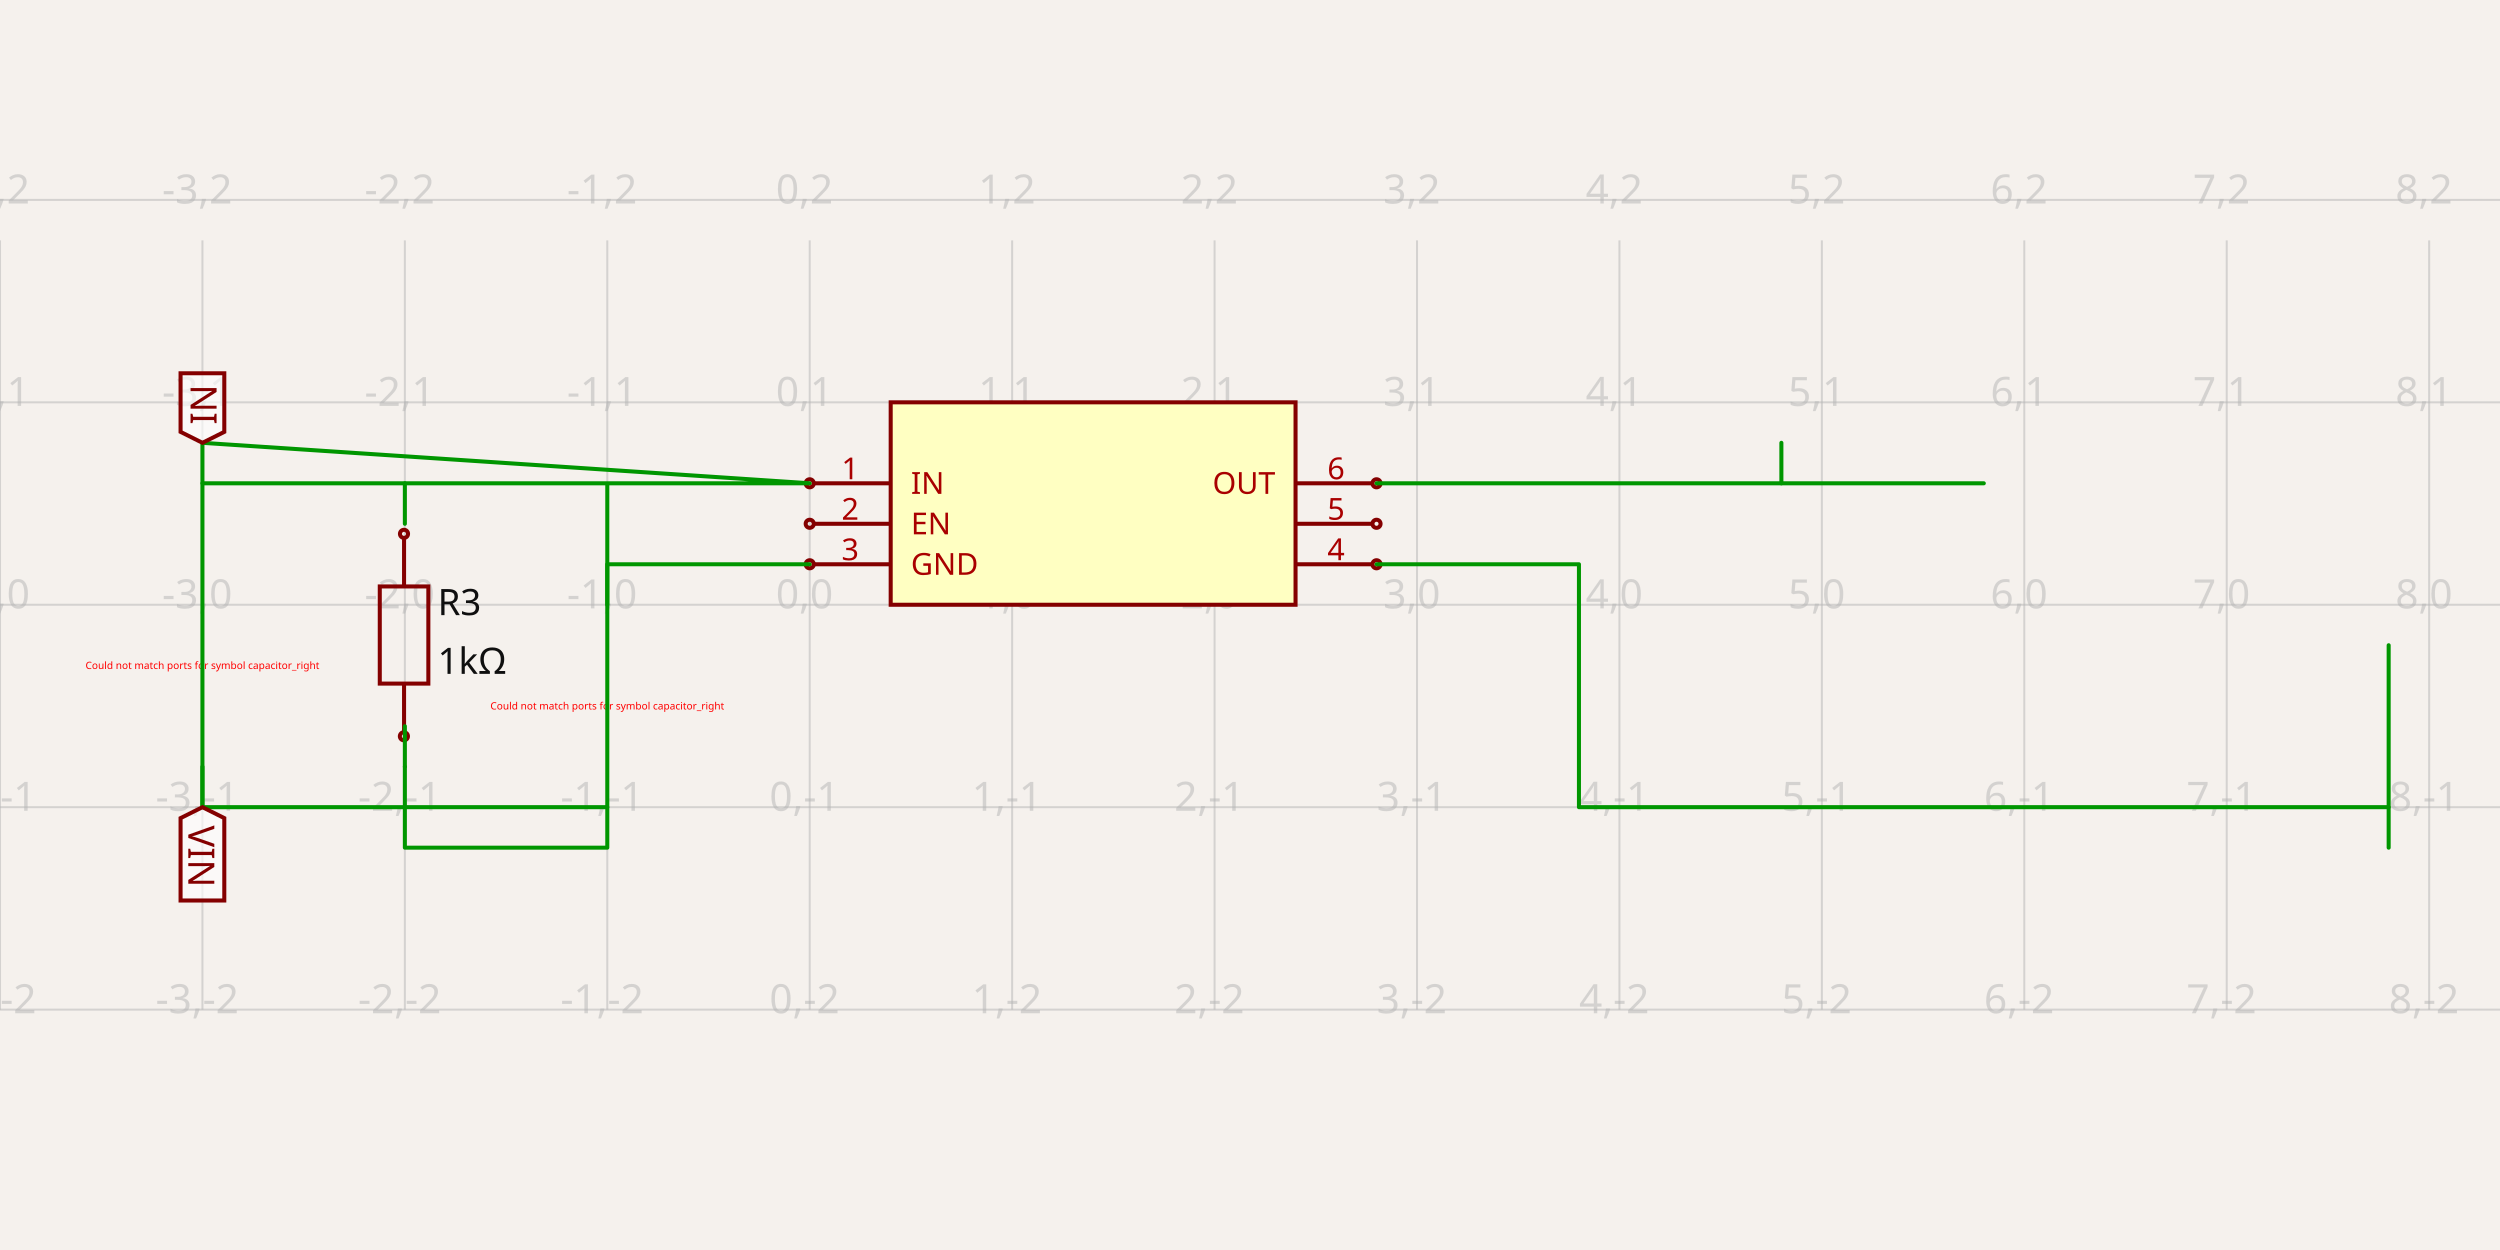
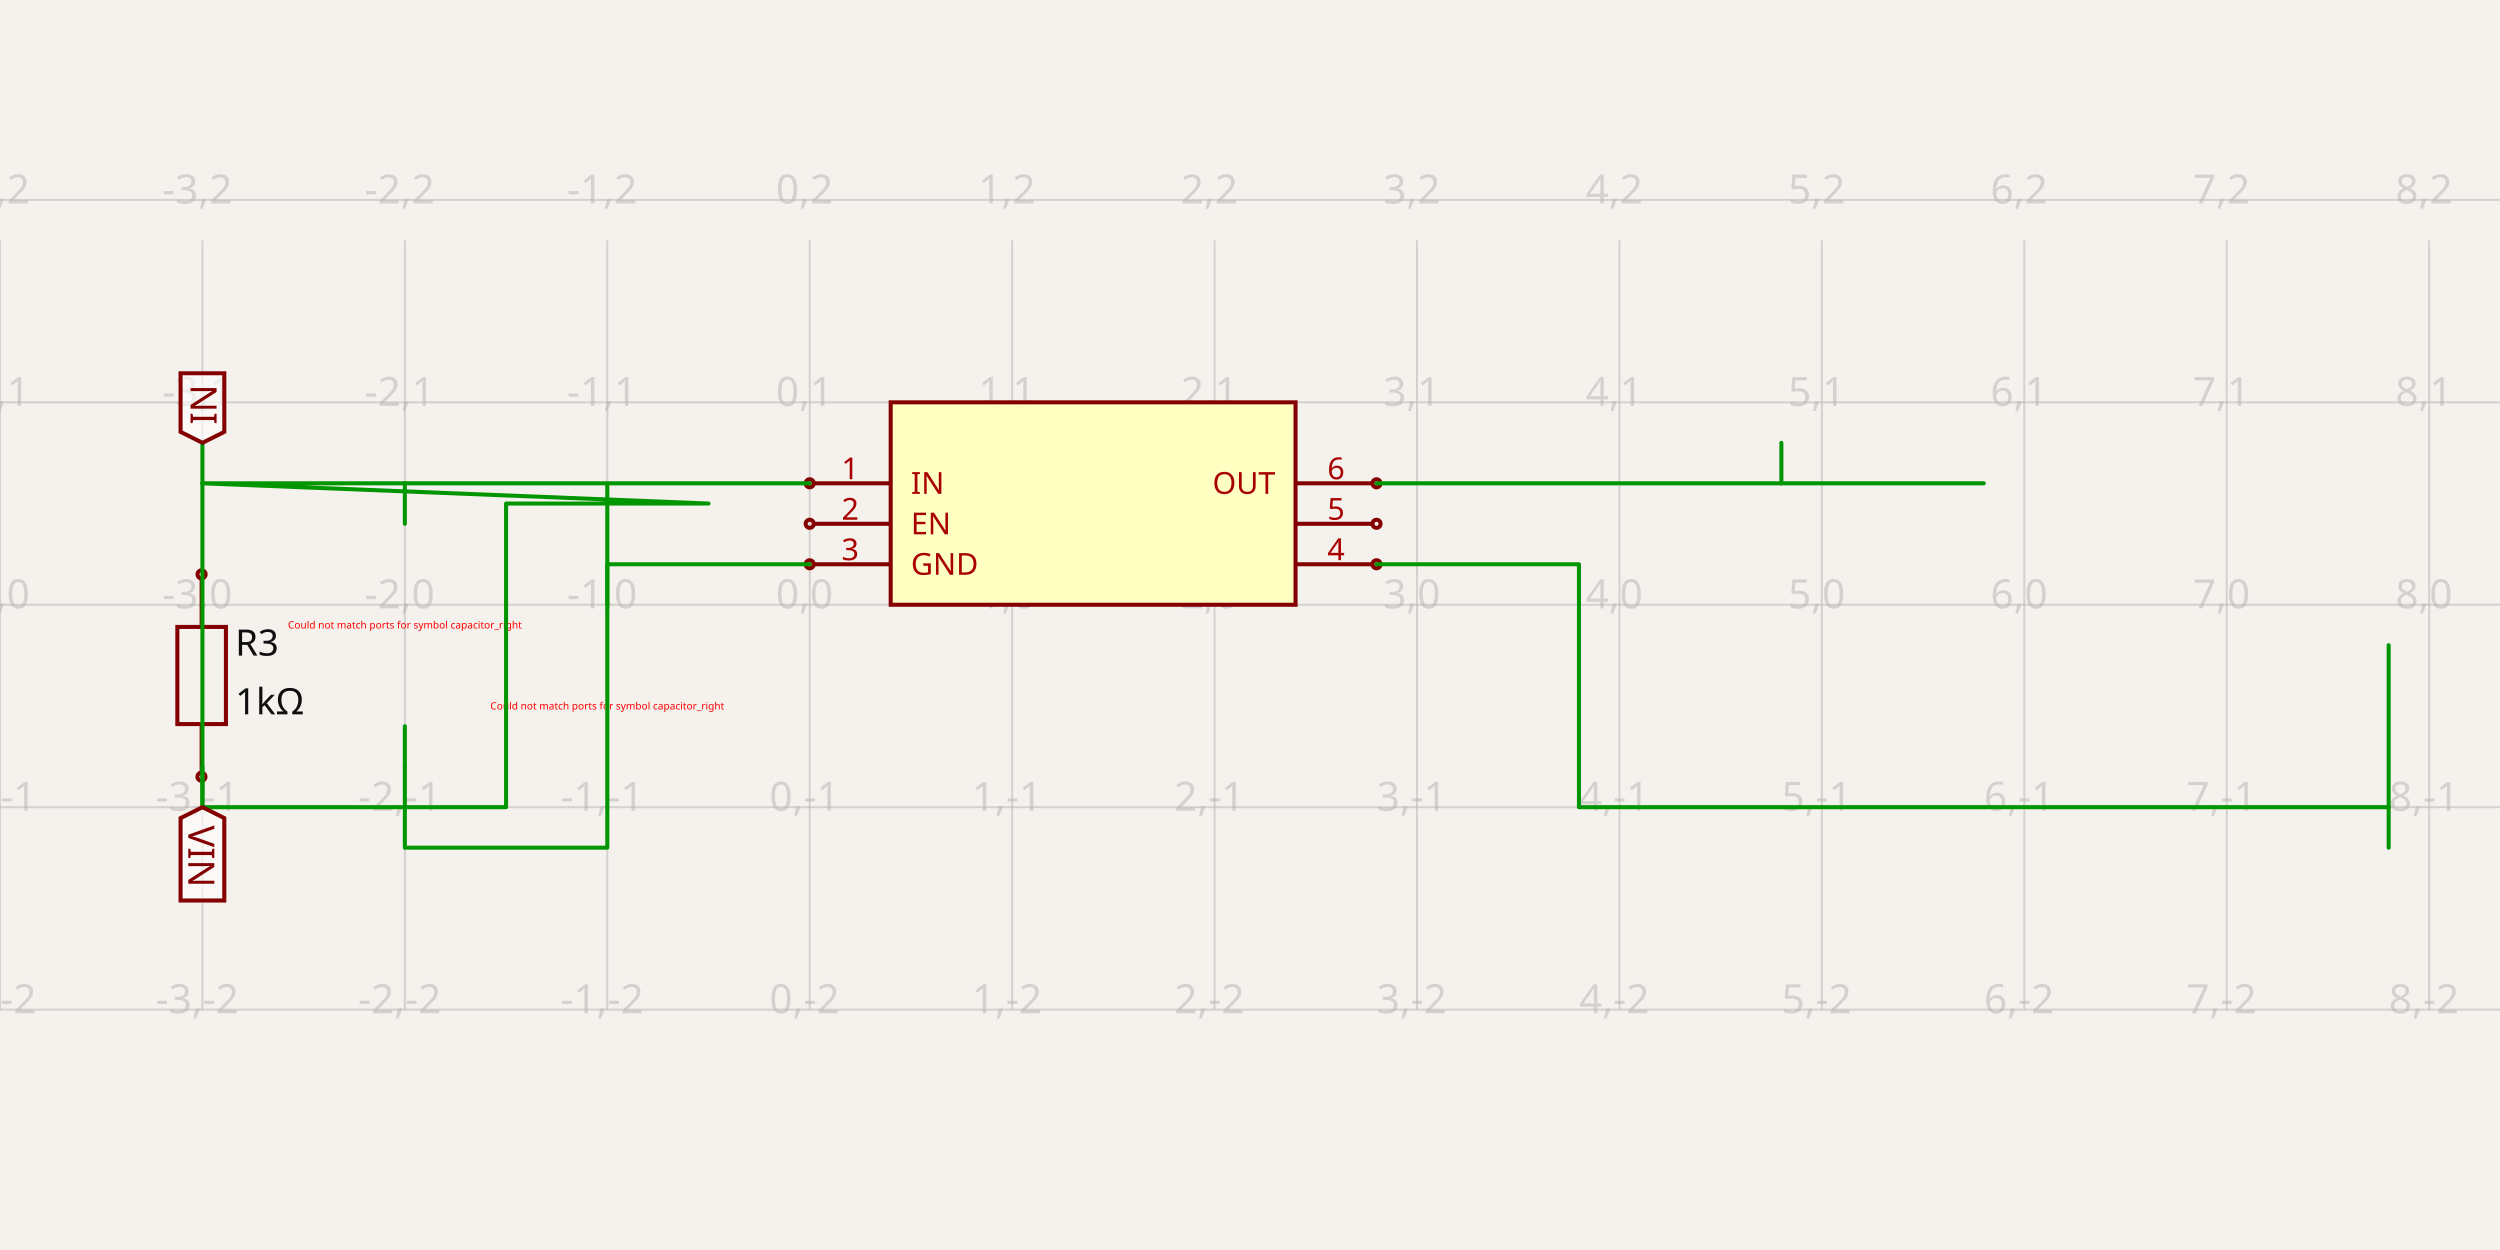
<svg xmlns="http://www.w3.org/2000/svg" width="1200" height="600" style="background-color: rgb(245, 241, 237)" data-real-to-screen-transform="matrix(97.1659919028,0,0,-97.1659919028,388.6639676113,290.2834008097)">
  <style>
              .boundary { fill: rgb(245, 241, 237); }
              .schematic-boundary { fill: none; stroke: #fff; }
              .component { fill: none; stroke: rgb(132, 0, 0); }
              .chip { fill: rgb(255, 255, 194); stroke: rgb(132, 0, 0); }
              .component-pin { fill: none; stroke: rgb(132, 0, 0); }
              .trace:hover {
                filter: invert(1);
              }
              .trace:hover .trace-crossing-outline {
                opacity: 0;
              }
              .text { font-family: sans-serif; fill: rgb(0, 150, 0); }
              .pin-number { fill: rgb(169, 0, 0); }
              .port-label { fill: rgb(0, 100, 100); }
              .component-name { fill: rgb(0, 100, 100); }
            </style>
  <rect class="boundary" x="0" y="0" width="1200" height="600" />
  <g class="grid">
    <line x1="9.99875737761613e-11" y1="484.615" x2="9.99875737761613e-11" y2="115.385" stroke="rgb(181, 181, 181)" stroke-width="0.972" stroke-opacity="0.5" />
    <line x1="97.166" y1="484.615" x2="97.166" y2="115.385" stroke="rgb(181, 181, 181)" stroke-width="0.972" stroke-opacity="0.5" />
    <line x1="194.332" y1="484.615" x2="194.332" y2="115.385" stroke="rgb(181, 181, 181)" stroke-width="0.972" stroke-opacity="0.5" />
    <line x1="291.498" y1="484.615" x2="291.498" y2="115.385" stroke="rgb(181, 181, 181)" stroke-width="0.972" stroke-opacity="0.5" />
    <line x1="388.664" y1="484.615" x2="388.664" y2="115.385" stroke="rgb(181, 181, 181)" stroke-width="0.972" stroke-opacity="0.5" />
    <line x1="485.83" y1="484.615" x2="485.83" y2="115.385" stroke="rgb(181, 181, 181)" stroke-width="0.972" stroke-opacity="0.5" />
    <line x1="582.996" y1="484.615" x2="582.996" y2="115.385" stroke="rgb(181, 181, 181)" stroke-width="0.972" stroke-opacity="0.5" />
    <line x1="680.162" y1="484.615" x2="680.162" y2="115.385" stroke="rgb(181, 181, 181)" stroke-width="0.972" stroke-opacity="0.5" />
    <line x1="777.328" y1="484.615" x2="777.328" y2="115.385" stroke="rgb(181, 181, 181)" stroke-width="0.972" stroke-opacity="0.5" />
    <line x1="874.494" y1="484.615" x2="874.494" y2="115.385" stroke="rgb(181, 181, 181)" stroke-width="0.972" stroke-opacity="0.5" />
    <line x1="971.66" y1="484.615" x2="971.66" y2="115.385" stroke="rgb(181, 181, 181)" stroke-width="0.972" stroke-opacity="0.5" />
    <line x1="1068.826" y1="484.615" x2="1068.826" y2="115.385" stroke="rgb(181, 181, 181)" stroke-width="0.972" stroke-opacity="0.5" />
    <line x1="1165.992" y1="484.615" x2="1165.992" y2="115.385" stroke="rgb(181, 181, 181)" stroke-width="0.972" stroke-opacity="0.5" />
    <line x1="1263.158" y1="484.615" x2="1263.158" y2="115.385" stroke="rgb(181, 181, 181)" stroke-width="0.972" stroke-opacity="0.5" />
    <line x1="9.99875737761613e-11" y1="484.615" x2="1200" y2="484.615" stroke="rgb(181, 181, 181)" stroke-width="0.972" stroke-opacity="0.5" />
    <line x1="9.99875737761613e-11" y1="387.449" x2="1200" y2="387.449" stroke="rgb(181, 181, 181)" stroke-width="0.972" stroke-opacity="0.5" />
    <line x1="9.99875737761613e-11" y1="290.283" x2="1200" y2="290.283" stroke="rgb(181, 181, 181)" stroke-width="0.972" stroke-opacity="0.5" />
    <line x1="9.99875737761613e-11" y1="193.117" x2="1200" y2="193.117" stroke="rgb(181, 181, 181)" stroke-width="0.972" stroke-opacity="0.5" />
    <line x1="9.99875737761613e-11" y1="95.951" x2="1200" y2="95.951" stroke="rgb(181, 181, 181)" stroke-width="0.972" stroke-opacity="0.5" />
    <text x="-2.5" y="479.615" fill="rgb(181, 181, 181)" font-size="19.433" fill-opacity="0.5" text-anchor="middle" dominant-baseline="middle" font-family="sans-serif">-4,-2</text>
    <text x="-2.5" y="382.449" fill="rgb(181, 181, 181)" font-size="19.433" fill-opacity="0.5" text-anchor="middle" dominant-baseline="middle" font-family="sans-serif">-4,-1</text>
    <text x="-2.5" y="285.283" fill="rgb(181, 181, 181)" font-size="19.433" fill-opacity="0.5" text-anchor="middle" dominant-baseline="middle" font-family="sans-serif">-4,0</text>
    <text x="-2.5" y="188.117" fill="rgb(181, 181, 181)" font-size="19.433" fill-opacity="0.5" text-anchor="middle" dominant-baseline="middle" font-family="sans-serif">-4,1</text>
    <text x="-2.5" y="90.951" fill="rgb(181, 181, 181)" font-size="19.433" fill-opacity="0.5" text-anchor="middle" dominant-baseline="middle" font-family="sans-serif">-4,2</text>
    <text x="94.666" y="479.615" fill="rgb(181, 181, 181)" font-size="19.433" fill-opacity="0.5" text-anchor="middle" dominant-baseline="middle" font-family="sans-serif">-3,-2</text>
    <text x="94.666" y="382.449" fill="rgb(181, 181, 181)" font-size="19.433" fill-opacity="0.5" text-anchor="middle" dominant-baseline="middle" font-family="sans-serif">-3,-1</text>
    <text x="94.666" y="285.283" fill="rgb(181, 181, 181)" font-size="19.433" fill-opacity="0.5" text-anchor="middle" dominant-baseline="middle" font-family="sans-serif">-3,0</text>
    <text x="94.666" y="188.117" fill="rgb(181, 181, 181)" font-size="19.433" fill-opacity="0.5" text-anchor="middle" dominant-baseline="middle" font-family="sans-serif">-3,1</text>
    <text x="94.666" y="90.951" fill="rgb(181, 181, 181)" font-size="19.433" fill-opacity="0.5" text-anchor="middle" dominant-baseline="middle" font-family="sans-serif">-3,2</text>
    <text x="191.832" y="479.615" fill="rgb(181, 181, 181)" font-size="19.433" fill-opacity="0.5" text-anchor="middle" dominant-baseline="middle" font-family="sans-serif">-2,-2</text>
    <text x="191.832" y="382.449" fill="rgb(181, 181, 181)" font-size="19.433" fill-opacity="0.5" text-anchor="middle" dominant-baseline="middle" font-family="sans-serif">-2,-1</text>
    <text x="191.832" y="285.283" fill="rgb(181, 181, 181)" font-size="19.433" fill-opacity="0.5" text-anchor="middle" dominant-baseline="middle" font-family="sans-serif">-2,0</text>
    <text x="191.832" y="188.117" fill="rgb(181, 181, 181)" font-size="19.433" fill-opacity="0.5" text-anchor="middle" dominant-baseline="middle" font-family="sans-serif">-2,1</text>
    <text x="191.832" y="90.951" fill="rgb(181, 181, 181)" font-size="19.433" fill-opacity="0.5" text-anchor="middle" dominant-baseline="middle" font-family="sans-serif">-2,2</text>
    <text x="288.998" y="479.615" fill="rgb(181, 181, 181)" font-size="19.433" fill-opacity="0.5" text-anchor="middle" dominant-baseline="middle" font-family="sans-serif">-1,-2</text>
    <text x="288.998" y="382.449" fill="rgb(181, 181, 181)" font-size="19.433" fill-opacity="0.5" text-anchor="middle" dominant-baseline="middle" font-family="sans-serif">-1,-1</text>
    <text x="288.998" y="285.283" fill="rgb(181, 181, 181)" font-size="19.433" fill-opacity="0.5" text-anchor="middle" dominant-baseline="middle" font-family="sans-serif">-1,0</text>
    <text x="288.998" y="188.117" fill="rgb(181, 181, 181)" font-size="19.433" fill-opacity="0.5" text-anchor="middle" dominant-baseline="middle" font-family="sans-serif">-1,1</text>
    <text x="288.998" y="90.951" fill="rgb(181, 181, 181)" font-size="19.433" fill-opacity="0.5" text-anchor="middle" dominant-baseline="middle" font-family="sans-serif">-1,2</text>
    <text x="386.164" y="479.615" fill="rgb(181, 181, 181)" font-size="19.433" fill-opacity="0.5" text-anchor="middle" dominant-baseline="middle" font-family="sans-serif">0,-2</text>
    <text x="386.164" y="382.449" fill="rgb(181, 181, 181)" font-size="19.433" fill-opacity="0.5" text-anchor="middle" dominant-baseline="middle" font-family="sans-serif">0,-1</text>
    <text x="386.164" y="285.283" fill="rgb(181, 181, 181)" font-size="19.433" fill-opacity="0.5" text-anchor="middle" dominant-baseline="middle" font-family="sans-serif">0,0</text>
    <text x="386.164" y="188.117" fill="rgb(181, 181, 181)" font-size="19.433" fill-opacity="0.5" text-anchor="middle" dominant-baseline="middle" font-family="sans-serif">0,1</text>
    <text x="386.164" y="90.951" fill="rgb(181, 181, 181)" font-size="19.433" fill-opacity="0.5" text-anchor="middle" dominant-baseline="middle" font-family="sans-serif">0,2</text>
    <text x="483.33" y="479.615" fill="rgb(181, 181, 181)" font-size="19.433" fill-opacity="0.5" text-anchor="middle" dominant-baseline="middle" font-family="sans-serif">1,-2</text>
    <text x="483.33" y="382.449" fill="rgb(181, 181, 181)" font-size="19.433" fill-opacity="0.5" text-anchor="middle" dominant-baseline="middle" font-family="sans-serif">1,-1</text>
    <text x="483.33" y="285.283" fill="rgb(181, 181, 181)" font-size="19.433" fill-opacity="0.5" text-anchor="middle" dominant-baseline="middle" font-family="sans-serif">1,0</text>
    <text x="483.33" y="188.117" fill="rgb(181, 181, 181)" font-size="19.433" fill-opacity="0.5" text-anchor="middle" dominant-baseline="middle" font-family="sans-serif">1,1</text>
    <text x="483.33" y="90.951" fill="rgb(181, 181, 181)" font-size="19.433" fill-opacity="0.5" text-anchor="middle" dominant-baseline="middle" font-family="sans-serif">1,2</text>
    <text x="580.496" y="479.615" fill="rgb(181, 181, 181)" font-size="19.433" fill-opacity="0.5" text-anchor="middle" dominant-baseline="middle" font-family="sans-serif">2,-2</text>
    <text x="580.496" y="382.449" fill="rgb(181, 181, 181)" font-size="19.433" fill-opacity="0.5" text-anchor="middle" dominant-baseline="middle" font-family="sans-serif">2,-1</text>
    <text x="580.496" y="285.283" fill="rgb(181, 181, 181)" font-size="19.433" fill-opacity="0.5" text-anchor="middle" dominant-baseline="middle" font-family="sans-serif">2,0</text>
    <text x="580.496" y="188.117" fill="rgb(181, 181, 181)" font-size="19.433" fill-opacity="0.5" text-anchor="middle" dominant-baseline="middle" font-family="sans-serif">2,1</text>
    <text x="580.496" y="90.951" fill="rgb(181, 181, 181)" font-size="19.433" fill-opacity="0.5" text-anchor="middle" dominant-baseline="middle" font-family="sans-serif">2,2</text>
    <text x="677.662" y="479.615" fill="rgb(181, 181, 181)" font-size="19.433" fill-opacity="0.5" text-anchor="middle" dominant-baseline="middle" font-family="sans-serif">3,-2</text>
    <text x="677.662" y="382.449" fill="rgb(181, 181, 181)" font-size="19.433" fill-opacity="0.5" text-anchor="middle" dominant-baseline="middle" font-family="sans-serif">3,-1</text>
    <text x="677.662" y="285.283" fill="rgb(181, 181, 181)" font-size="19.433" fill-opacity="0.5" text-anchor="middle" dominant-baseline="middle" font-family="sans-serif">3,0</text>
    <text x="677.662" y="188.117" fill="rgb(181, 181, 181)" font-size="19.433" fill-opacity="0.5" text-anchor="middle" dominant-baseline="middle" font-family="sans-serif">3,1</text>
    <text x="677.662" y="90.951" fill="rgb(181, 181, 181)" font-size="19.433" fill-opacity="0.5" text-anchor="middle" dominant-baseline="middle" font-family="sans-serif">3,2</text>
    <text x="774.828" y="479.615" fill="rgb(181, 181, 181)" font-size="19.433" fill-opacity="0.5" text-anchor="middle" dominant-baseline="middle" font-family="sans-serif">4,-2</text>
    <text x="774.828" y="382.449" fill="rgb(181, 181, 181)" font-size="19.433" fill-opacity="0.5" text-anchor="middle" dominant-baseline="middle" font-family="sans-serif">4,-1</text>
    <text x="774.828" y="285.283" fill="rgb(181, 181, 181)" font-size="19.433" fill-opacity="0.5" text-anchor="middle" dominant-baseline="middle" font-family="sans-serif">4,0</text>
    <text x="774.828" y="188.117" fill="rgb(181, 181, 181)" font-size="19.433" fill-opacity="0.5" text-anchor="middle" dominant-baseline="middle" font-family="sans-serif">4,1</text>
    <text x="774.828" y="90.951" fill="rgb(181, 181, 181)" font-size="19.433" fill-opacity="0.5" text-anchor="middle" dominant-baseline="middle" font-family="sans-serif">4,2</text>
    <text x="871.994" y="479.615" fill="rgb(181, 181, 181)" font-size="19.433" fill-opacity="0.5" text-anchor="middle" dominant-baseline="middle" font-family="sans-serif">5,-2</text>
    <text x="871.994" y="382.449" fill="rgb(181, 181, 181)" font-size="19.433" fill-opacity="0.5" text-anchor="middle" dominant-baseline="middle" font-family="sans-serif">5,-1</text>
    <text x="871.994" y="285.283" fill="rgb(181, 181, 181)" font-size="19.433" fill-opacity="0.5" text-anchor="middle" dominant-baseline="middle" font-family="sans-serif">5,0</text>
    <text x="871.994" y="188.117" fill="rgb(181, 181, 181)" font-size="19.433" fill-opacity="0.5" text-anchor="middle" dominant-baseline="middle" font-family="sans-serif">5,1</text>
    <text x="871.994" y="90.951" fill="rgb(181, 181, 181)" font-size="19.433" fill-opacity="0.5" text-anchor="middle" dominant-baseline="middle" font-family="sans-serif">5,2</text>
    <text x="969.16" y="479.615" fill="rgb(181, 181, 181)" font-size="19.433" fill-opacity="0.5" text-anchor="middle" dominant-baseline="middle" font-family="sans-serif">6,-2</text>
    <text x="969.16" y="382.449" fill="rgb(181, 181, 181)" font-size="19.433" fill-opacity="0.5" text-anchor="middle" dominant-baseline="middle" font-family="sans-serif">6,-1</text>
    <text x="969.16" y="285.283" fill="rgb(181, 181, 181)" font-size="19.433" fill-opacity="0.5" text-anchor="middle" dominant-baseline="middle" font-family="sans-serif">6,0</text>
    <text x="969.16" y="188.117" fill="rgb(181, 181, 181)" font-size="19.433" fill-opacity="0.5" text-anchor="middle" dominant-baseline="middle" font-family="sans-serif">6,1</text>
    <text x="969.16" y="90.951" fill="rgb(181, 181, 181)" font-size="19.433" fill-opacity="0.5" text-anchor="middle" dominant-baseline="middle" font-family="sans-serif">6,2</text>
    <text x="1066.326" y="479.615" fill="rgb(181, 181, 181)" font-size="19.433" fill-opacity="0.5" text-anchor="middle" dominant-baseline="middle" font-family="sans-serif">7,-2</text>
    <text x="1066.326" y="382.449" fill="rgb(181, 181, 181)" font-size="19.433" fill-opacity="0.5" text-anchor="middle" dominant-baseline="middle" font-family="sans-serif">7,-1</text>
    <text x="1066.326" y="285.283" fill="rgb(181, 181, 181)" font-size="19.433" fill-opacity="0.5" text-anchor="middle" dominant-baseline="middle" font-family="sans-serif">7,0</text>
    <text x="1066.326" y="188.117" fill="rgb(181, 181, 181)" font-size="19.433" fill-opacity="0.5" text-anchor="middle" dominant-baseline="middle" font-family="sans-serif">7,1</text>
    <text x="1066.326" y="90.951" fill="rgb(181, 181, 181)" font-size="19.433" fill-opacity="0.5" text-anchor="middle" dominant-baseline="middle" font-family="sans-serif">7,2</text>
    <text x="1163.492" y="479.615" fill="rgb(181, 181, 181)" font-size="19.433" fill-opacity="0.5" text-anchor="middle" dominant-baseline="middle" font-family="sans-serif">8,-2</text>
    <text x="1163.492" y="382.449" fill="rgb(181, 181, 181)" font-size="19.433" fill-opacity="0.5" text-anchor="middle" dominant-baseline="middle" font-family="sans-serif">8,-1</text>
    <text x="1163.492" y="285.283" fill="rgb(181, 181, 181)" font-size="19.433" fill-opacity="0.5" text-anchor="middle" dominant-baseline="middle" font-family="sans-serif">8,0</text>
    <text x="1163.492" y="188.117" fill="rgb(181, 181, 181)" font-size="19.433" fill-opacity="0.5" text-anchor="middle" dominant-baseline="middle" font-family="sans-serif">8,1</text>
    <text x="1163.492" y="90.951" fill="rgb(181, 181, 181)" font-size="19.433" fill-opacity="0.5" text-anchor="middle" dominant-baseline="middle" font-family="sans-serif">8,2</text>
    <text x="1260.658" y="479.615" fill="rgb(181, 181, 181)" font-size="19.433" fill-opacity="0.5" text-anchor="middle" dominant-baseline="middle" font-family="sans-serif">9,-2</text>
    <text x="1260.658" y="382.449" fill="rgb(181, 181, 181)" font-size="19.433" fill-opacity="0.5" text-anchor="middle" dominant-baseline="middle" font-family="sans-serif">9,-1</text>
    <text x="1260.658" y="285.283" fill="rgb(181, 181, 181)" font-size="19.433" fill-opacity="0.5" text-anchor="middle" dominant-baseline="middle" font-family="sans-serif">9,0</text>
    <text x="1260.658" y="188.117" fill="rgb(181, 181, 181)" font-size="19.433" fill-opacity="0.5" text-anchor="middle" dominant-baseline="middle" font-family="sans-serif">9,1</text>
    <text x="1260.658" y="90.951" fill="rgb(181, 181, 181)" font-size="19.433" fill-opacity="0.5" text-anchor="middle" dominant-baseline="middle" font-family="sans-serif">9,2</text>
  </g>
  <g data-circuit-json-type="schematic_component" data-schematic-component-id="schematic_component_0">
    <rect class="component chip" x="427.53" y="193.117" width="194.332" height="97.166" stroke-width="1.943px" fill="rgb(255, 255, 194)" stroke="rgb(132, 0, 0)" />
    <rect class="component-overlay" x="427.53" y="193.117" width="194.332" height="97.166" fill="transparent" />
    <line class="component-pin" x1="390.607" y1="231.984" x2="427.53" y2="231.984" stroke-width="1.943px" />
    <circle class="component-pin" cx="388.664" cy="231.984" r="1.943" stroke-width="1.943px" />
    <text class="pin-number" x="408.097" y="230.04" style="font-family: sans-serif;" fill="rgb(169, 0, 0)" text-anchor="middle" dominant-baseline="auto" font-size="14.575px" transform="">1</text>
    <text class="pin-number" x="437.247" y="231.984" style="font-family: sans-serif;" fill="rgb(169, 0, 0)" text-anchor="start" dominant-baseline="middle" font-size="14.575px" transform="">IN</text>
    <line class="component-pin" x1="390.607" y1="251.417" x2="427.53" y2="251.417" stroke-width="1.943px" />
    <circle class="component-pin" cx="388.664" cy="251.417" r="1.943" stroke-width="1.943px" />
    <text class="pin-number" x="408.097" y="249.474" style="font-family: sans-serif;" fill="rgb(169, 0, 0)" text-anchor="middle" dominant-baseline="auto" font-size="14.575px" transform="">2</text>
    <text class="pin-number" x="437.247" y="251.417" style="font-family: sans-serif;" fill="rgb(169, 0, 0)" text-anchor="start" dominant-baseline="middle" font-size="14.575px" transform="">EN</text>
    <line class="component-pin" x1="390.607" y1="270.85" x2="427.53" y2="270.85" stroke-width="1.943px" />
    <circle class="component-pin" cx="388.664" cy="270.85" r="1.943" stroke-width="1.943px" />
    <text class="pin-number" x="408.097" y="268.907" style="font-family: sans-serif;" fill="rgb(169, 0, 0)" text-anchor="middle" dominant-baseline="auto" font-size="14.575px" transform="">3</text>
    <text class="pin-number" x="437.247" y="270.85" style="font-family: sans-serif;" fill="rgb(169, 0, 0)" text-anchor="start" dominant-baseline="middle" font-size="14.575px" transform="">GND</text>
    <line class="component-pin" x1="658.785" y1="231.984" x2="621.862" y2="231.984" stroke-width="1.943px" />
    <circle class="component-pin" cx="660.729" cy="231.984" r="1.943" stroke-width="1.943px" />
    <text class="pin-number" x="641.296" y="230.04" style="font-family: sans-serif;" fill="rgb(169, 0, 0)" text-anchor="middle" dominant-baseline="auto" font-size="14.575px" transform="">6</text>
    <text class="pin-number" x="612.146" y="231.984" style="font-family: sans-serif;" fill="rgb(169, 0, 0)" text-anchor="end" dominant-baseline="middle" font-size="14.575px" transform="">OUT</text>
    <line class="component-pin" x1="658.785" y1="270.85" x2="621.862" y2="270.85" stroke-width="1.943px" />
    <circle class="component-pin" cx="660.729" cy="270.85" r="1.943" stroke-width="1.943px" />
    <text class="pin-number" x="641.296" y="268.907" style="font-family: sans-serif;" fill="rgb(169, 0, 0)" text-anchor="middle" dominant-baseline="auto" font-size="14.575px" transform="">4</text>
    <line class="component-pin" x1="658.785" y1="251.417" x2="621.862" y2="251.417" stroke-width="1.943px" />
    <circle class="component-pin" cx="660.729" cy="251.417" r="1.943" stroke-width="1.943px" />
    <text class="pin-number" x="641.296" y="249.474" style="font-family: sans-serif;" fill="rgb(169, 0, 0)" text-anchor="middle" dominant-baseline="auto" font-size="14.575px" transform="">5</text>
  </g>
  <g data-circuit-json-type="schematic_component" data-schematic-component-id="schematic_component_1">
-     <rect class="component-overlay" x="182.291" y="258.176" width="23.317" height="93.267" fill="transparent" />
-     <path d="M 193.949 258.176 L 193.949 281.493" stroke="rgb(132, 0, 0)" fill="none" stroke-width="1.943px" />
-     <path d="M 193.949 328.126 L 193.949 351.443" stroke="rgb(132, 0, 0)" fill="none" stroke-width="1.943px" />
-     <path d="M 205.608 304.809 L 205.608 328.126 L 182.291 328.126 L 182.291 281.493 L 205.608 281.493 L 205.608 304.809" stroke="rgb(132, 0, 0)" fill="none" stroke-width="1.943px" />
-     <text x="210.102" y="289.183" fill="rgb(15, 15, 15)" font-family="sans-serif" text-anchor="start" dominant-baseline="middle" font-size="17.49px">R3</text>
-     <text x="210.102" y="317.383" fill="rgb(15, 15, 15)" font-family="sans-serif" text-anchor="start" dominant-baseline="middle" font-size="17.49px">1kΩ</text>
-     <circle cx="193.918" cy="256.243" r="1.943px" stroke-width="1.943px" fill="none" stroke="rgb(132, 0, 0)" />
-     <circle cx="193.87" cy="353.409" r="1.943px" stroke-width="1.943px" fill="none" stroke="rgb(132, 0, 0)" />
+     <rect class="component-overlay" x="85.125" y="277.609" width="23.317" height="93.267" fill="transparent" />
+     <path d="M 96.783 277.609 L 96.783 300.926" stroke="rgb(132, 0, 0)" fill="none" stroke-width="1.943px" />
+     <path d="M 96.783 347.559 L 96.783 370.876" stroke="rgb(132, 0, 0)" fill="none" stroke-width="1.943px" />
+     <path d="M 108.442 324.242 L 108.442 347.559 L 85.125 347.559 L 85.125 300.926 L 108.442 300.926 L 108.442 324.242" stroke="rgb(132, 0, 0)" fill="none" stroke-width="1.943px" />
+     <text x="112.936" y="308.616" fill="rgb(15, 15, 15)" font-family="sans-serif" text-anchor="start" dominant-baseline="middle" font-size="17.49px">R3</text>
+     <text x="112.936" y="336.817" fill="rgb(15, 15, 15)" font-family="sans-serif" text-anchor="start" dominant-baseline="middle" font-size="17.49px">1kΩ</text>
+     <circle cx="96.752" cy="275.676" r="1.943px" stroke-width="1.943px" fill="none" stroke="rgb(132, 0, 0)" />
+     <circle cx="96.704" cy="372.842" r="1.943px" stroke-width="1.943px" fill="none" stroke="rgb(132, 0, 0)" />
  </g>
  <g data-circuit-json-type="schematic_component" data-schematic-component-id="schematic_component_2">
-     <text x="97.166" y="319.433" fill="red" text-anchor="middle" dominant-baseline="middle" font-family="sans-serif" font-size="4.858px">Could not match ports for symbol capacitor_right</text>
+     <text x="194.332" y="300" fill="red" text-anchor="middle" dominant-baseline="middle" font-family="sans-serif" font-size="4.858px">Could not match ports for symbol capacitor_right</text>
  </g>
  <g data-circuit-json-type="schematic_component" data-schematic-component-id="schematic_component_3">
    <text x="291.498" y="338.866" fill="red" text-anchor="middle" dominant-baseline="middle" font-family="sans-serif" font-size="4.858px">Could not match ports for symbol capacitor_right</text>
  </g>
  <g class="trace" data-circuit-json-type="schematic_trace" data-schematic-trace-id="sch_trace_PATH1">
-     <path d="M 388.664 231.984 L 194.332 231.984 L 97.166 231.984 L 97.166 212.551 L 388.664 231.984 L 291.498 231.984 L 291.498 387.449 L 242.915 387.449 L 194.332 387.449 L 145.749 387.449 L 97.166 387.449" class="trace-invisible-hover-outline" stroke="rgb(0, 150, 0)" fill="none" stroke-width="15.547px" stroke-linecap="round" opacity="0" stroke-linejoin="round" />
-     <path d="M 388.664 231.984 L 194.332 231.984 L 97.166 231.984 L 97.166 212.551 L 388.664 231.984 L 291.498 231.984 L 291.498 387.449 L 242.915 387.449 L 194.332 387.449 L 145.749 387.449 L 97.166 387.449" stroke="rgb(0, 150, 0)" fill="none" stroke-width="1.943px" stroke-linecap="round" stroke-linejoin="round" />
+     <path d="M 388.664 231.984 L 194.332 231.984 L 388.664 231.984 L 291.498 231.984 L 291.498 387.449" class="trace-invisible-hover-outline" stroke="rgb(0, 150, 0)" fill="none" stroke-width="15.547px" stroke-linecap="round" opacity="0" stroke-linejoin="round" />
+     <path d="M 388.664 231.984 L 194.332 231.984 L 388.664 231.984 L 291.498 231.984 L 291.498 387.449" stroke="rgb(0, 150, 0)" fill="none" stroke-width="1.943px" stroke-linecap="round" stroke-linejoin="round" />
  </g>
  <g class="trace" data-circuit-json-type="schematic_trace" data-schematic-trace-id="sch_trace_PATH2">
+     <path d="M 194.332 231.984 L 97.166 231.984 L 340.081 241.7 L 291.498 241.7 L 242.915 241.7 L 242.915 290.283 L 242.915 338.866 L 242.915 387.449 L 194.332 387.449 L 145.749 387.449 L 97.166 387.449" class="trace-invisible-hover-outline" stroke="rgb(0, 150, 0)" fill="none" stroke-width="15.547px" stroke-linecap="round" opacity="0" stroke-linejoin="round" />
+     <path d="M 194.332 231.984 L 97.166 231.984 L 340.081 241.7 L 291.498 241.7 L 242.915 241.7 L 242.915 290.283 L 242.915 338.866 L 242.915 387.449 L 194.332 387.449 L 145.749 387.449 L 97.166 387.449" stroke="rgb(0, 150, 0)" fill="none" stroke-width="1.943px" stroke-linecap="round" stroke-linejoin="round" />
+   </g>
+   <g class="trace" data-circuit-json-type="schematic_trace" data-schematic-trace-id="sch_trace_PATH3">
+     <path d="M 97.166 231.984 L 97.166 212.551" class="trace-invisible-hover-outline" stroke="rgb(0, 150, 0)" fill="none" stroke-width="15.547px" stroke-linecap="round" opacity="0" stroke-linejoin="round" />
+     <path d="M 97.166 231.984 L 97.166 212.551" stroke="rgb(0, 150, 0)" fill="none" stroke-width="1.943px" stroke-linecap="round" stroke-linejoin="round" />
+   </g>
+   <g class="trace" data-circuit-json-type="schematic_trace" data-schematic-trace-id="sch_trace_PATH4">
    <path d="M 97.166 231.984 L 97.166 270.85 L 97.166 387.449" class="trace-invisible-hover-outline" stroke="rgb(0, 150, 0)" fill="none" stroke-width="15.547px" stroke-linecap="round" opacity="0" stroke-linejoin="round" />
    <path d="M 97.166 231.984 L 97.166 270.85 L 97.166 387.449" stroke="rgb(0, 150, 0)" fill="none" stroke-width="1.943px" stroke-linecap="round" stroke-linejoin="round" />
  </g>
-   <g class="trace" data-circuit-json-type="schematic_trace" data-schematic-trace-id="sch_trace_PATH3">
+   <g class="trace" data-circuit-json-type="schematic_trace" data-schematic-trace-id="sch_trace_PATH5">
    <path d="M 97.166 368.016 L 97.166 387.449" class="trace-invisible-hover-outline" stroke="rgb(0, 150, 0)" fill="none" stroke-width="15.547px" stroke-linecap="round" opacity="0" stroke-linejoin="round" />
    <path d="M 97.166 368.016 L 97.166 387.449" stroke="rgb(0, 150, 0)" fill="none" stroke-width="1.943px" stroke-linecap="round" stroke-linejoin="round" />
  </g>
-   <g class="trace" data-circuit-json-type="schematic_trace" data-schematic-trace-id="sch_trace_PATH4">
+   <g class="trace" data-circuit-json-type="schematic_trace" data-schematic-trace-id="sch_trace_PATH6">
    <path d="M 194.332 231.984 L 194.332 251.417" class="trace-invisible-hover-outline" stroke="rgb(0, 150, 0)" fill="none" stroke-width="15.547px" stroke-linecap="round" opacity="0" stroke-linejoin="round" />
    <path d="M 194.332 231.984 L 194.332 251.417" stroke="rgb(0, 150, 0)" fill="none" stroke-width="1.943px" stroke-linecap="round" stroke-linejoin="round" />
  </g>
-   <g class="trace" data-circuit-json-type="schematic_trace" data-schematic-trace-id="sch_trace_PATH5">
+   <g class="trace" data-circuit-json-type="schematic_trace" data-schematic-trace-id="sch_trace_PATH7">
    <path d="M 194.332 348.583 L 194.332 368.016" class="trace-invisible-hover-outline" stroke="rgb(0, 150, 0)" fill="none" stroke-width="15.547px" stroke-linecap="round" opacity="0" stroke-linejoin="round" />
    <path d="M 194.332 348.583 L 194.332 368.016" stroke="rgb(0, 150, 0)" fill="none" stroke-width="1.943px" stroke-linecap="round" stroke-linejoin="round" />
  </g>
-   <g class="trace" data-circuit-json-type="schematic_trace" data-schematic-trace-id="sch_trace_PATH6">
+   <g class="trace" data-circuit-json-type="schematic_trace" data-schematic-trace-id="sch_trace_PATH9">
    <path d="M 388.664 270.85 L 291.498 270.85 L 291.498 290.283" class="trace-invisible-hover-outline" stroke="rgb(0, 150, 0)" fill="none" stroke-width="15.547px" stroke-linecap="round" opacity="0" stroke-linejoin="round" />
    <path d="M 388.664 270.85 L 291.498 270.85 L 291.498 290.283" stroke="rgb(0, 150, 0)" fill="none" stroke-width="1.943px" stroke-linecap="round" stroke-linejoin="round" />
  </g>
-   <g class="trace" data-circuit-json-type="schematic_trace" data-schematic-trace-id="sch_trace_PATH7">
+   <g class="trace" data-circuit-json-type="schematic_trace" data-schematic-trace-id="sch_trace_PATH10">
    <path d="M 291.498 387.449 L 291.498 406.883 L 194.332 406.883 L 194.332 368.016" class="trace-invisible-hover-outline" stroke="rgb(0, 150, 0)" fill="none" stroke-width="15.547px" stroke-linecap="round" opacity="0" stroke-linejoin="round" />
    <path d="M 291.498 387.449 L 291.498 406.883 L 194.332 406.883 L 194.332 368.016" stroke="rgb(0, 150, 0)" fill="none" stroke-width="1.943px" stroke-linecap="round" stroke-linejoin="round" />
  </g>
-   <g class="trace" data-circuit-json-type="schematic_trace" data-schematic-trace-id="sch_trace_PATH8">
-     <path d="M 660.729 270.85 L 757.895 270.85 L 757.895 387.449 L 855.061 387.449 L 952.227 387.449 L 1146.559 387.449 L 1146.559 406.883" class="trace-invisible-hover-outline" stroke="rgb(0, 150, 0)" fill="none" stroke-width="15.547px" stroke-linecap="round" opacity="0" stroke-linejoin="round" />
-     <path d="M 660.729 270.85 L 757.895 270.85 L 757.895 387.449 L 855.061 387.449 L 952.227 387.449 L 1146.559 387.449 L 1146.559 406.883" stroke="rgb(0, 150, 0)" fill="none" stroke-width="1.943px" stroke-linecap="round" stroke-linejoin="round" />
-   </g>
  <g class="trace" data-circuit-json-type="schematic_trace" data-schematic-trace-id="sch_trace_PATH11">
-     <path d="M 660.729 231.984 L 855.061 231.984 L 952.227 231.984" class="trace-invisible-hover-outline" stroke="rgb(0, 150, 0)" fill="none" stroke-width="15.547px" stroke-linecap="round" opacity="0" stroke-linejoin="round" />
-     <path d="M 660.729 231.984 L 855.061 231.984 L 952.227 231.984" stroke="rgb(0, 150, 0)" fill="none" stroke-width="1.943px" stroke-linecap="round" stroke-linejoin="round" />
+     <path d="M 660.729 270.85 L 757.895 270.85 L 757.895 387.449 L 855.061 387.449" class="trace-invisible-hover-outline" stroke="rgb(0, 150, 0)" fill="none" stroke-width="15.547px" stroke-linecap="round" opacity="0" stroke-linejoin="round" />
+     <path d="M 660.729 270.85 L 757.895 270.85 L 757.895 387.449 L 855.061 387.449" stroke="rgb(0, 150, 0)" fill="none" stroke-width="1.943px" stroke-linecap="round" stroke-linejoin="round" />
  </g>
  <g class="trace" data-circuit-json-type="schematic_trace" data-schematic-trace-id="sch_trace_PATH12">
+     <path d="M 855.061 387.449 L 952.227 387.449" class="trace-invisible-hover-outline" stroke="rgb(0, 150, 0)" fill="none" stroke-width="15.547px" stroke-linecap="round" opacity="0" stroke-linejoin="round" />
+     <path d="M 855.061 387.449 L 952.227 387.449" stroke="rgb(0, 150, 0)" fill="none" stroke-width="1.943px" stroke-linecap="round" stroke-linejoin="round" />
+   </g>
+   <g class="trace" data-circuit-json-type="schematic_trace" data-schematic-trace-id="sch_trace_PATH13">
+     <path d="M 952.227 387.449 L 1146.559 387.449" class="trace-invisible-hover-outline" stroke="rgb(0, 150, 0)" fill="none" stroke-width="15.547px" stroke-linecap="round" opacity="0" stroke-linejoin="round" />
+     <path d="M 952.227 387.449 L 1146.559 387.449" stroke="rgb(0, 150, 0)" fill="none" stroke-width="1.943px" stroke-linecap="round" stroke-linejoin="round" />
+   </g>
+   <g class="trace" data-circuit-json-type="schematic_trace" data-schematic-trace-id="sch_trace_PATH14">
+     <path d="M 1146.559 387.449 L 1146.559 406.883" class="trace-invisible-hover-outline" stroke="rgb(0, 150, 0)" fill="none" stroke-width="15.547px" stroke-linecap="round" opacity="0" stroke-linejoin="round" />
+     <path d="M 1146.559 387.449 L 1146.559 406.883" stroke="rgb(0, 150, 0)" fill="none" stroke-width="1.943px" stroke-linecap="round" stroke-linejoin="round" />
+   </g>
+   <g class="trace" data-circuit-json-type="schematic_trace" data-schematic-trace-id="sch_trace_PATH17">
+     <path d="M 660.729 231.984 L 855.061 231.984" class="trace-invisible-hover-outline" stroke="rgb(0, 150, 0)" fill="none" stroke-width="15.547px" stroke-linecap="round" opacity="0" stroke-linejoin="round" />
+     <path d="M 660.729 231.984 L 855.061 231.984" stroke="rgb(0, 150, 0)" fill="none" stroke-width="1.943px" stroke-linecap="round" stroke-linejoin="round" />
+   </g>
+   <g class="trace" data-circuit-json-type="schematic_trace" data-schematic-trace-id="sch_trace_PATH18">
+     <path d="M 855.061 231.984 L 952.227 231.984" class="trace-invisible-hover-outline" stroke="rgb(0, 150, 0)" fill="none" stroke-width="15.547px" stroke-linecap="round" opacity="0" stroke-linejoin="round" />
+     <path d="M 855.061 231.984 L 952.227 231.984" stroke="rgb(0, 150, 0)" fill="none" stroke-width="1.943px" stroke-linecap="round" stroke-linejoin="round" />
+   </g>
+   <g class="trace" data-circuit-json-type="schematic_trace" data-schematic-trace-id="sch_trace_PATH20">
    <path d="M 855.061 231.984 L 855.061 212.551" class="trace-invisible-hover-outline" stroke="rgb(0, 150, 0)" fill="none" stroke-width="15.547px" stroke-linecap="round" opacity="0" stroke-linejoin="round" />
    <path d="M 855.061 231.984 L 855.061 212.551" stroke="rgb(0, 150, 0)" fill="none" stroke-width="1.943px" stroke-linecap="round" stroke-linejoin="round" />
  </g>
-   <g class="trace" data-circuit-json-type="schematic_trace" data-schematic-trace-id="sch_trace_PATH14">
+   <g class="trace" data-circuit-json-type="schematic_trace" data-schematic-trace-id="sch_trace_PATH22">
    <path d="M 1146.559 387.449 L 1146.559 309.717" class="trace-invisible-hover-outline" stroke="rgb(0, 150, 0)" fill="none" stroke-width="15.547px" stroke-linecap="round" opacity="0" stroke-linejoin="round" />
    <path d="M 1146.559 387.449 L 1146.559 309.717" stroke="rgb(0, 150, 0)" fill="none" stroke-width="1.943px" stroke-linecap="round" stroke-linejoin="round" />
  </g>
  <path class="net-label" d="     M 97.166,212.551     L 86.672,207.304     L 86.672,179.164     L 107.66,179.164     L 107.66,207.304     Z   " fill="rgba(255, 255, 255, 0.6)" stroke="rgb(132, 0, 0)" stroke-width="1.943px" />
  <text class="net-label-text" x="97.166" y="203.806" fill="rgb(132, 0, 0)" text-anchor="start" dominant-baseline="central" font-family="sans-serif" font-variant-numeric="tabular-nums" font-size="17.49px" transform="rotate(-90 97.16599 203.8057)">IN</text>
  <path class="net-label" d="     M 97.166,387.449     L 107.66,392.696     L 107.66,432.249     L 86.672,432.249     L 86.672,392.696     Z   " fill="rgba(255, 255, 255, 0.6)" stroke="rgb(132, 0, 0)" stroke-width="1.943px" />
  <text class="net-label-text" x="97.166" y="396.194" fill="rgb(132, 0, 0)" text-anchor="start" dominant-baseline="central" font-family="sans-serif" font-variant-numeric="tabular-nums" font-size="17.49px" transform="rotate(90 97.16599 396.1943)">VIN</text>
</svg>
